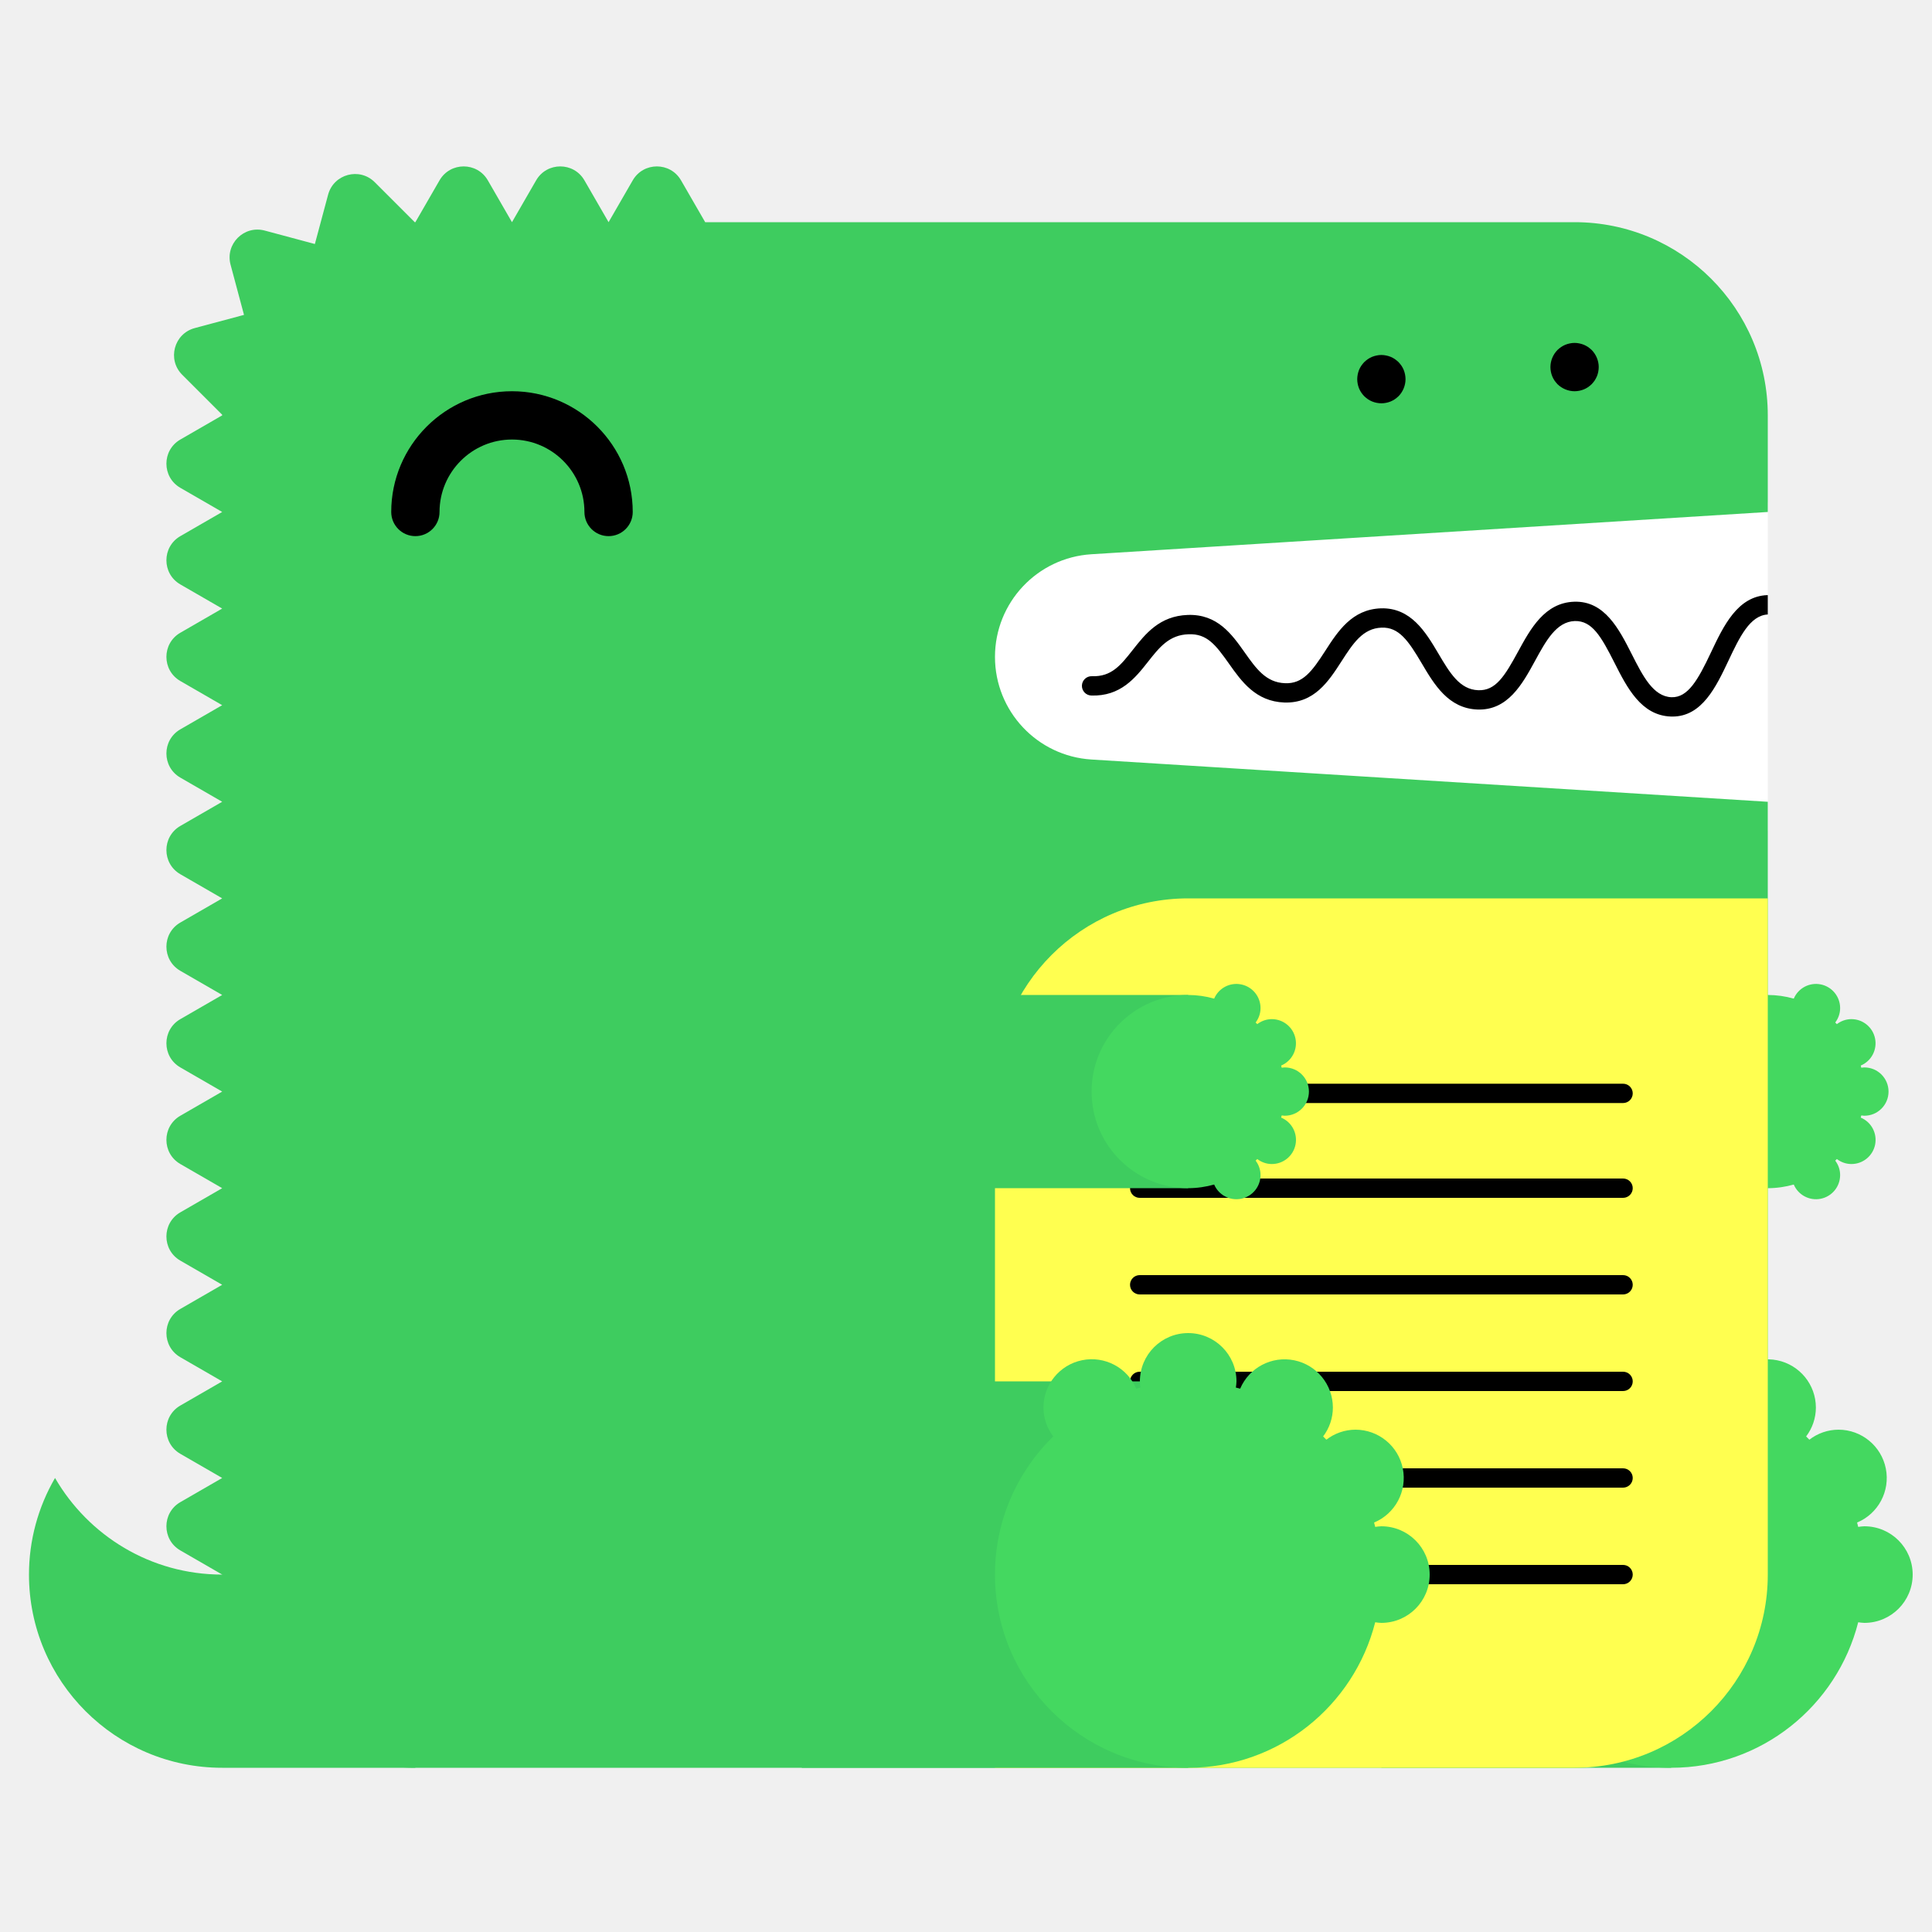
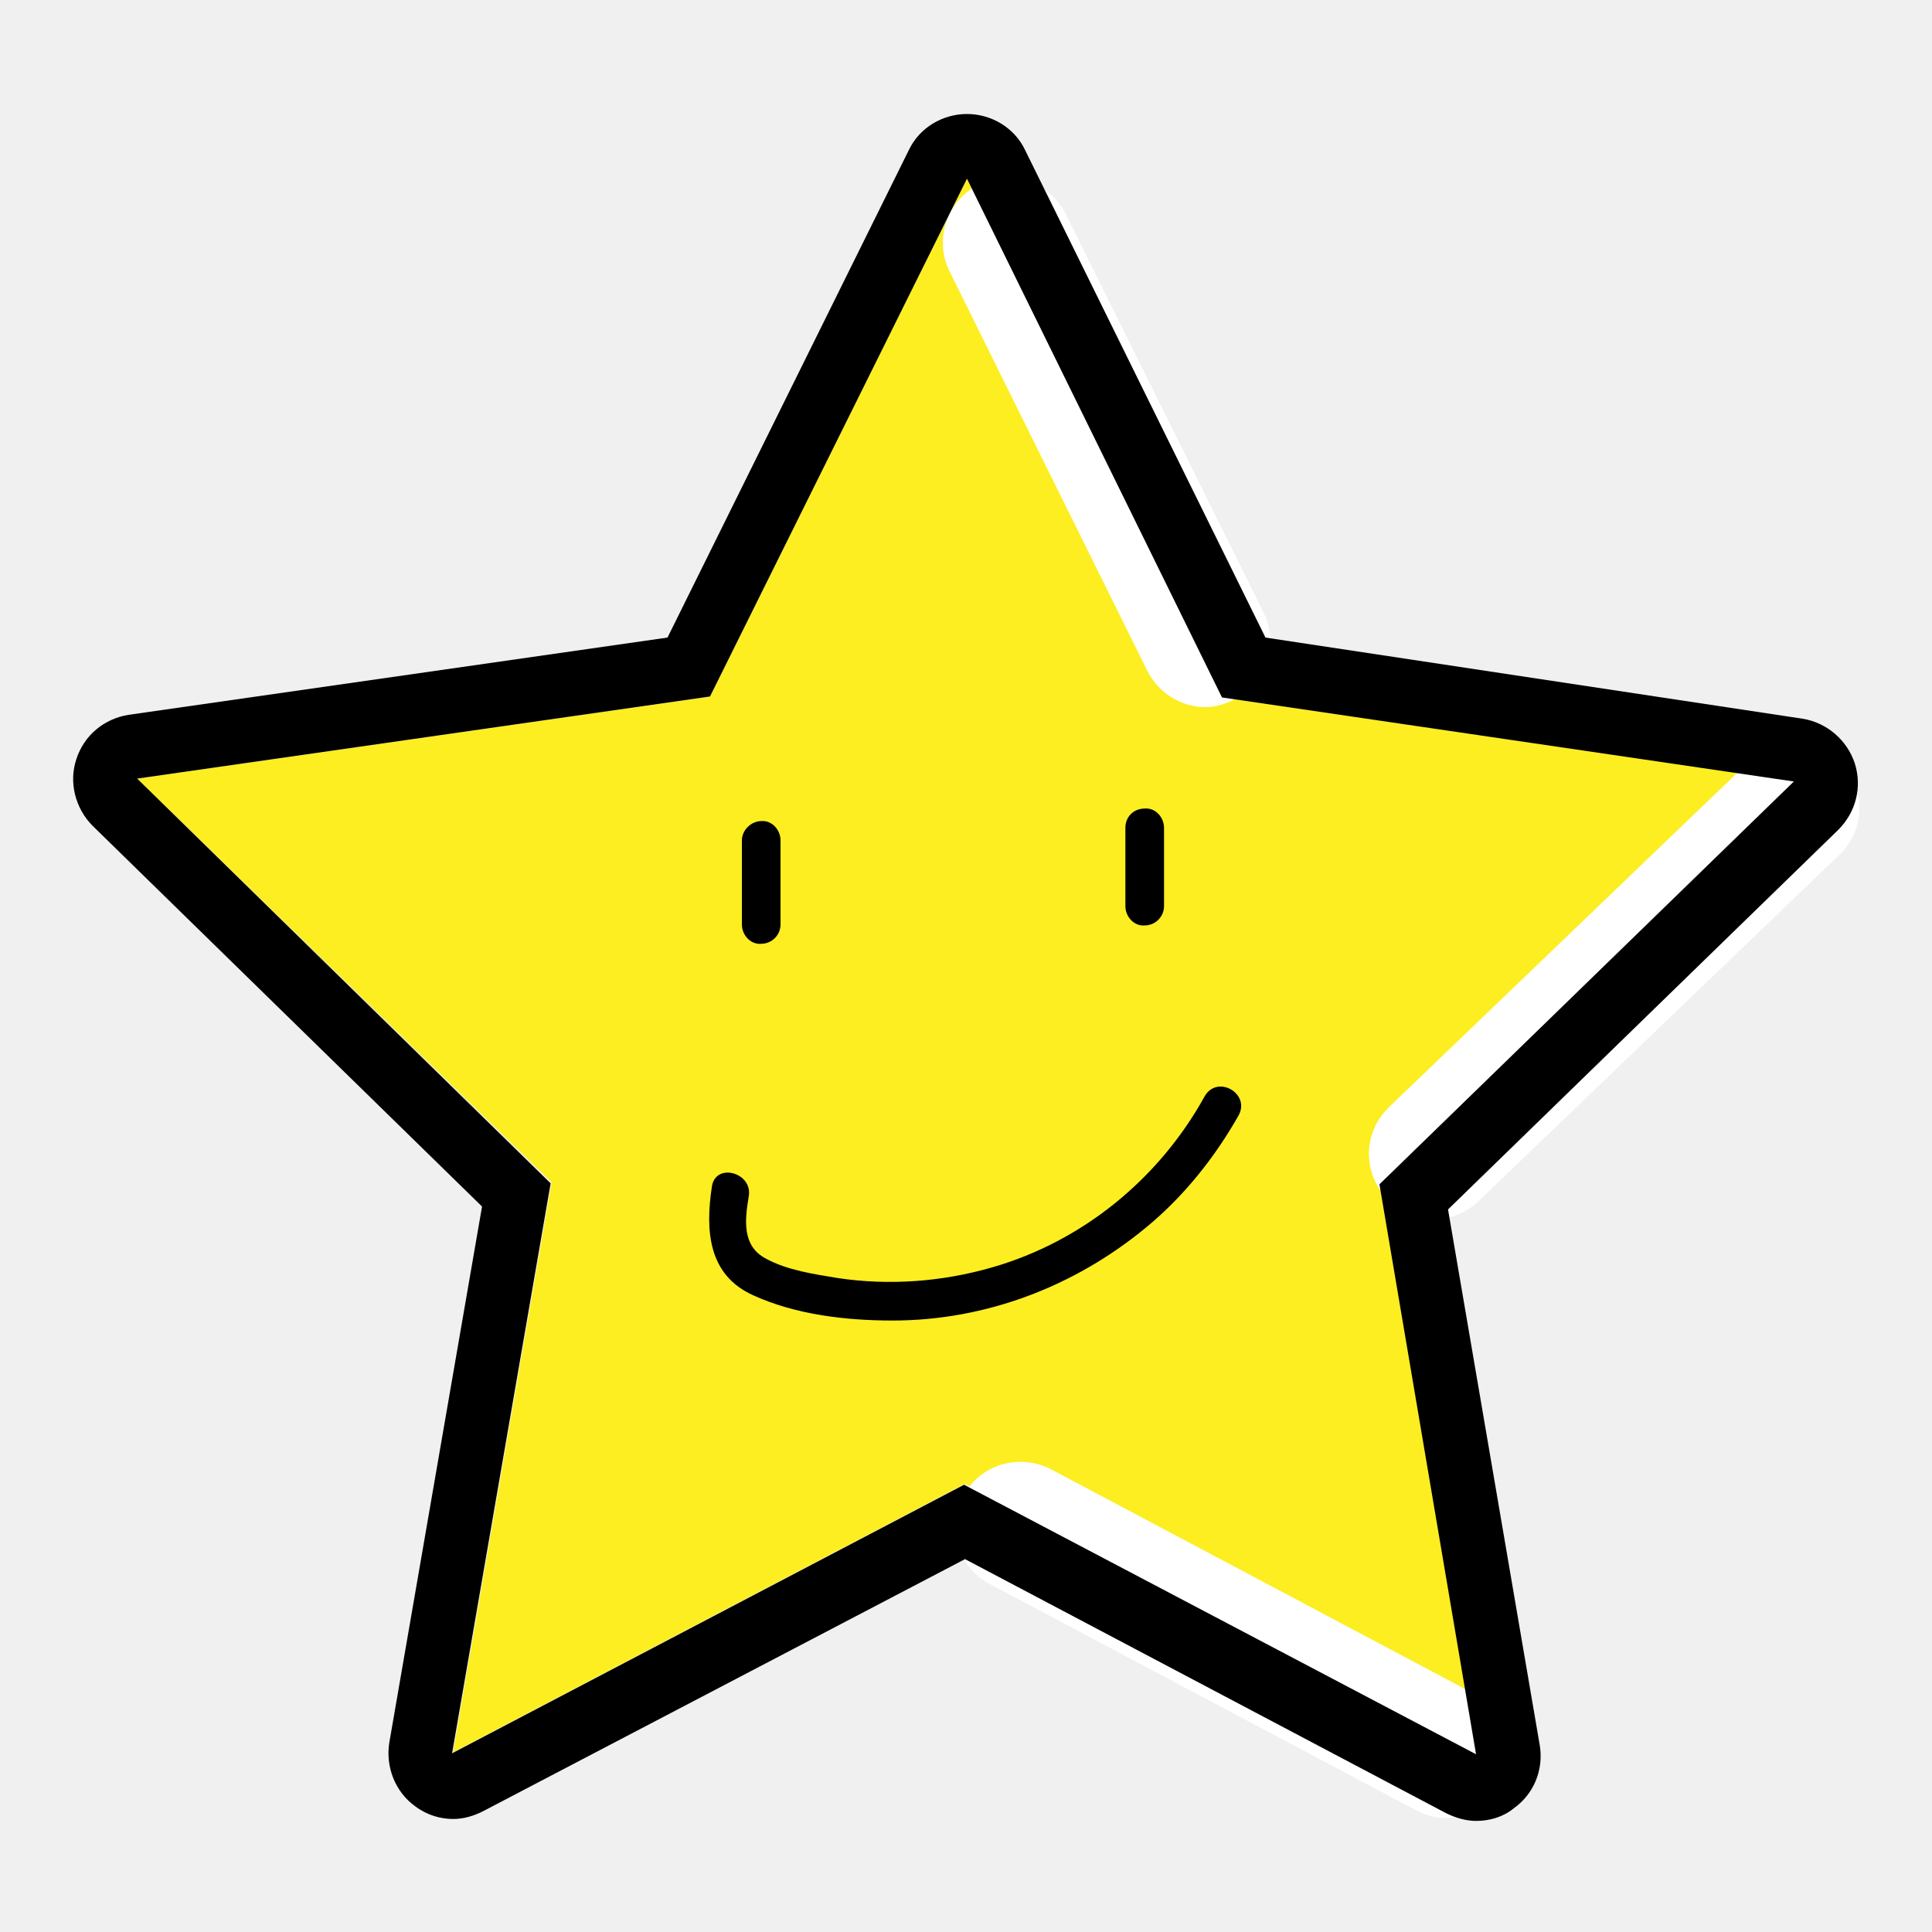
- <svg xmlns="http://www.w3.org/2000/svg" width="200" height="200" viewBox="0 0 200 200">
-   <g fill="none" fill-rule="evenodd">
-     <path fill="#FFF" d="M99 52h84v34H99z" />
-     <path d="M23 163c-7.398 0-13.843-4.027-17.303-10A19.886 19.886 0 0 0 3 163c0 11.046 8.954 20 20 20h20v-20H23z" fill="#3ECC5F" />
-     <path d="M112.98 57.376L183 53V43c0-11.046-8.954-20-20-20H73l-2.5-4.33c-1.112-1.925-3.889-1.925-5 0L63 23l-2.5-4.33c-1.111-1.925-3.889-1.925-5 0L53 23l-2.5-4.33c-1.111-1.925-3.889-1.925-5 0L43 23c-.022 0-.042.003-.065.003l-4.142-4.141c-1.57-1.571-4.252-.853-4.828 1.294l-1.369 5.104-5.192-1.392c-2.148-.575-4.111 1.389-3.535 3.536l1.39 5.193-5.102 1.367c-2.148.576-2.867 3.259-1.296 4.83l4.142 4.142c0 .021-.003.042-.003.064l-4.33 2.5c-1.925 1.111-1.925 3.889 0 5L23 53l-4.33 2.5c-1.925 1.111-1.925 3.889 0 5L23 63l-4.33 2.5c-1.925 1.111-1.925 3.889 0 5L23 73l-4.33 2.5c-1.925 1.111-1.925 3.889 0 5L23 83l-4.33 2.5c-1.925 1.111-1.925 3.889 0 5L23 93l-4.33 2.5c-1.925 1.111-1.925 3.889 0 5L23 103l-4.33 2.5c-1.925 1.111-1.925 3.889 0 5L23 113l-4.33 2.5c-1.925 1.111-1.925 3.889 0 5L23 123l-4.33 2.5c-1.925 1.111-1.925 3.889 0 5L23 133l-4.33 2.5c-1.925 1.111-1.925 3.889 0 5L23 143l-4.33 2.5c-1.925 1.111-1.925 3.889 0 5L23 153l-4.33 2.5c-1.925 1.111-1.925 3.889 0 5L23 163c0 11.046 8.954 20 20 20h120c11.046 0 20-8.954 20-20V83l-70.02-4.376A10.645 10.645 0 0 1 103 68c0-5.621 4.37-10.273 9.98-10.624" fill="#3ECC5F" />
-     <path fill="#3ECC5F" d="M143 183h30v-40h-30z" />
-     <path d="M193 158c-.219 0-.428.037-.639.064-.038-.15-.074-.301-.116-.451A5 5 0 0 0 190.32 148a4.96 4.96 0 0 0-3.016 1.036 26.531 26.531 0 0 0-.335-.336 4.955 4.955 0 0 0 1.011-2.987 5 5 0 0 0-9.599-1.959c-.148-.042-.297-.077-.445-.115.027-.211.064-.42.064-.639a5 5 0 0 0-5-5 5 5 0 0 0-5 5c0 .219.037.428.064.639-.148.038-.297.073-.445.115a4.998 4.998 0 0 0-9.599 1.959c0 1.125.384 2.151 1.011 2.987-3.717 3.632-6.031 8.693-6.031 14.3 0 11.046 8.954 20 20 20 9.339 0 17.16-6.41 19.361-15.064.211.027.42.064.639.064a5 5 0 0 0 5-5 5 5 0 0 0-5-5" fill="#44D860" />
-     <path fill="#3ECC5F" d="M153 123h30v-20h-30z" />
-     <path d="M193 115.5a2.5 2.5 0 1 0 0-5c-.109 0-.214.019-.319.032-.02-.075-.037-.15-.058-.225a2.501 2.501 0 0 0-.963-4.807c-.569 0-1.088.197-1.508.518a6.653 6.653 0 0 0-.168-.168c.314-.417.506-.931.506-1.494a2.5 2.5 0 0 0-4.8-.979A9.987 9.987 0 0 0 183 103c-5.522 0-10 4.478-10 10s4.478 10 10 10c.934 0 1.833-.138 2.69-.377a2.5 2.5 0 0 0 4.8-.979c0-.563-.192-1.077-.506-1.494.057-.055.113-.111.168-.168.42.321.939.518 1.508.518a2.5 2.5 0 0 0 .963-4.807c.021-.074.038-.15.058-.225.105.013.21.032.319.032" fill="#44D860" />
-     <path d="M63 55.5a2.5 2.5 0 0 1-2.5-2.5c0-4.136-3.364-7.5-7.5-7.5s-7.5 3.364-7.5 7.5a2.5 2.5 0 1 1-5 0c0-6.893 5.607-12.5 12.5-12.5S65.5 46.107 65.5 53a2.5 2.5 0 0 1-2.5 2.5" fill="#000" />
-     <path d="M103 183h60c11.046 0 20-8.954 20-20V93h-60c-11.046 0-20 8.954-20 20v70z" fill="#FFFF50" />
-     <path d="M168.02 124h-50.04a1 1 0 1 1 0-2h50.04a1 1 0 1 1 0 2m0 20h-50.04a1 1 0 1 1 0-2h50.04a1 1 0 1 1 0 2m0 20h-50.04a1 1 0 1 1 0-2h50.04a1 1 0 1 1 0 2m0-49.814h-50.04a1 1 0 1 1 0-2h50.04a1 1 0 1 1 0 2m0 19.814h-50.04a1 1 0 1 1 0-2h50.04a1 1 0 1 1 0 2m0 20h-50.04a1 1 0 1 1 0-2h50.04a1 1 0 1 1 0 2M183 61.611c-.012 0-.022-.006-.034-.005-3.09.105-4.552 3.196-5.842 5.923-1.346 2.85-2.387 4.703-4.093 4.647-1.889-.068-2.969-2.202-4.113-4.46-1.314-2.594-2.814-5.536-5.963-5.426-3.046.104-4.513 2.794-5.807 5.167-1.377 2.528-2.314 4.065-4.121 3.994-1.927-.07-2.951-1.805-4.136-3.813-1.321-2.236-2.848-4.75-5.936-4.664-2.994.103-4.465 2.385-5.763 4.4-1.373 2.13-2.335 3.428-4.165 3.351-1.973-.07-2.992-1.51-4.171-3.177-1.324-1.873-2.816-3.993-5.895-3.89-2.928.1-4.399 1.97-5.696 3.618-1.232 1.564-2.194 2.802-4.229 2.724a1 1 0 0 0-.072 2c3.017.101 4.545-1.8 5.872-3.487 1.177-1.496 2.193-2.787 4.193-2.855 1.926-.082 2.829 1.115 4.195 3.045 1.297 1.834 2.769 3.914 5.731 4.021 3.103.104 4.596-2.215 5.918-4.267 1.182-1.834 2.202-3.417 4.15-3.484 1.793-.067 2.769 1.35 4.145 3.681 1.297 2.197 2.766 4.686 5.787 4.796 3.125.108 4.634-2.62 5.949-5.035 1.139-2.088 2.214-4.06 4.119-4.126 1.793-.042 2.728 1.595 4.111 4.33 1.292 2.553 2.757 5.445 5.825 5.556l.169.003c3.064 0 4.518-3.075 5.805-5.794 1.139-2.41 2.217-4.68 4.067-4.773v-2z" fill="#000" />
-     <path fill="#3ECC5F" d="M83 183h40v-40H83z" />
-     <path d="M143 158c-.219 0-.428.037-.639.064-.038-.15-.074-.301-.116-.451A5 5 0 0 0 140.32 148a4.96 4.96 0 0 0-3.016 1.036 26.531 26.531 0 0 0-.335-.336 4.955 4.955 0 0 0 1.011-2.987 5 5 0 0 0-9.599-1.959c-.148-.042-.297-.077-.445-.115.027-.211.064-.42.064-.639a5 5 0 0 0-5-5 5 5 0 0 0-5 5c0 .219.037.428.064.639-.148.038-.297.073-.445.115a4.998 4.998 0 0 0-9.599 1.959c0 1.125.384 2.151 1.011 2.987-3.717 3.632-6.031 8.693-6.031 14.3 0 11.046 8.954 20 20 20 9.339 0 17.16-6.41 19.361-15.064.211.027.42.064.639.064a5 5 0 0 0 5-5 5 5 0 0 0-5-5" fill="#44D860" />
-     <path fill="#3ECC5F" d="M83 123h40v-20H83z" />
-     <path d="M133 115.5a2.5 2.5 0 1 0 0-5c-.109 0-.214.019-.319.032-.02-.075-.037-.15-.058-.225a2.501 2.501 0 0 0-.963-4.807c-.569 0-1.088.197-1.508.518a6.653 6.653 0 0 0-.168-.168c.314-.417.506-.931.506-1.494a2.5 2.5 0 0 0-4.8-.979A9.987 9.987 0 0 0 123 103c-5.522 0-10 4.478-10 10s4.478 10 10 10c.934 0 1.833-.138 2.69-.377a2.5 2.5 0 0 0 4.8-.979c0-.563-.192-1.077-.506-1.494.057-.055.113-.111.168-.168.42.321.939.518 1.508.518a2.5 2.5 0 0 0 .963-4.807c.021-.074.038-.15.058-.225.105.013.21.032.319.032" fill="#44D860" />
-     <path d="M143 41.75c-.16 0-.33-.02-.49-.05a2.52 2.52 0 0 1-.47-.14c-.15-.06-.29-.14-.431-.23-.13-.09-.259-.2-.38-.31-.109-.12-.219-.24-.309-.38s-.17-.28-.231-.43a2.619 2.619 0 0 1-.189-.96c0-.16.02-.33.05-.49.03-.16.08-.31.139-.47.061-.15.141-.29.231-.43.09-.13.2-.26.309-.38.121-.11.25-.22.38-.31.141-.09.281-.17.431-.23.149-.06.31-.11.47-.14.32-.07.65-.07.98 0 .159.03.32.08.47.14.149.06.29.14.43.23.13.09.259.2.38.31.11.12.22.25.31.38.09.14.17.28.23.43.06.16.11.31.14.47.029.16.05.33.05.49 0 .66-.271 1.31-.73 1.77-.121.11-.25.22-.38.31-.14.09-.281.17-.43.23a2.565 2.565 0 0 1-.96.19m20-1.25c-.66 0-1.3-.27-1.771-.73a3.802 3.802 0 0 1-.309-.38c-.09-.14-.17-.28-.231-.43a2.619 2.619 0 0 1-.189-.96c0-.66.27-1.3.729-1.77.121-.11.25-.22.38-.31.141-.09.281-.17.431-.23.149-.06.31-.11.47-.14.32-.07.66-.07.98 0 .159.03.32.08.47.14.149.06.29.14.43.23.13.09.259.2.38.31.459.47.73 1.11.73 1.77 0 .16-.021.33-.05.49-.03.16-.08.32-.14.47-.07.15-.14.29-.23.43-.09.13-.2.26-.31.38-.121.11-.25.22-.38.31-.14.09-.281.17-.43.23a2.565 2.565 0 0 1-.96.19" fill="#000" />
+ <svg xmlns="http://www.w3.org/2000/svg" version="1.1" id="圖層_1" x="0px" y="0px" viewBox="0 0 200 200" style="enable-background:new 0 0 200 200;" xml:space="preserve">
+   <style type="text/css">
+ 	.st0{fill:#FCEE21;}
+ 	.st1{fill:#FFFFFF;}
+ </style>
+   <g>
+     <g>
+       <polygon class="st0" points="152.9,181.5 99.9,153.6 46.9,181.4 57.1,122.4 14.2,80.6 73.5,72.1 100.1,18.5 126.5,72.2     185.8,80.8 142.8,122.5   " />
+     </g>
+     <path class="st1" d="M124.8,73.2c-2.5,0-4.8-1.4-6-3.7L98.3,28.1c-0.5-1-0.7-2-0.7-3c0-2.5,1.4-4.8,3.7-6c3.3-1.6,7.3-0.3,9,3   l20.5,41.3c0.5,1,0.7,2,0.7,3c0,2.5-1.4,4.8-3.7,6C126.8,72.9,125.8,73.2,124.8,73.2z" />
+     <path class="st1" d="M149.7,188.2c-1.1,0-2.1-0.3-3.1-0.8L102.5,164c-3.3-1.7-4.5-5.8-2.8-9.1c1.7-3.3,5.8-4.5,9.1-2.8l44.1,23.4   c3.3,1.7,4.5,5.8,2.8,9.1C154.5,186.9,152.1,188.2,149.7,188.2z" />
+     <path class="st1" d="M148.4,126.2c-1.8,0-3.5-0.7-4.8-2.1c-2.6-2.7-2.5-6.9,0.2-9.5l37.3-35.8c2.7-2.6,6.9-2.5,9.5,0.2   c2.6,2.7,2.5,6.9-0.2,9.5l-37.3,35.8C151.8,125.6,150.1,126.2,148.4,126.2z" />
+     <path d="M100.1,18.5l26.4,53.7l59.2,8.7l-42.9,41.7l10,59l-53-27.9l-53,27.8l10.2-59L14.2,80.6l59.3-8.5L100.1,18.5 M100.1,11.8   c-2.5,0-4.9,1.4-6,3.7L69.1,66l-55.8,8c-2.5,0.4-4.6,2.1-5.4,4.6c-0.8,2.4-0.1,5.1,1.7,6.9l40.3,39.4l-9.6,55.5   c-0.4,2.5,0.6,5.1,2.7,6.6c1.2,0.9,2.6,1.3,3.9,1.3c1.1,0,2.1-0.3,3.1-0.8l49.9-26.1l49.8,26.3c1,0.5,2.1,0.8,3.1,0.8   c1.4,0,2.8-0.4,3.9-1.3c2.1-1.5,3.1-4,2.7-6.5l-9.5-55.5l40.4-39.3c1.8-1.8,2.5-4.4,1.7-6.9c-0.8-2.4-2.9-4.2-5.4-4.6L131,66   l-24.9-50.5C105,13.2,102.6,11.8,100.1,11.8C100.1,11.8,100.1,11.8,100.1,11.8L100.1,11.8z" />
+     <path d="M73.7,122.8c-0.7,4.6-0.4,9.2,4.3,11.3c4.4,2,9.6,2.6,14.4,2.6c9.6,0,18.8-3.5,26.2-9.6c3.9-3.2,7.1-7.2,9.6-11.6   c1.3-2.3-2.2-4.3-3.5-2c-4.7,8.5-12.6,15-22,17.7c-5.2,1.5-10.7,1.9-16,1.1c-2.4-0.4-5.2-0.8-7.4-2c-2.5-1.3-2.2-4-1.8-6.4   C78,121.4,74.1,120.3,73.7,122.8L73.7,122.8z" />
+     <path d="M76.8,87c0,2.9,0,5.8,0,8.7c0,1.1,0.9,2.1,2,2c1.1,0,2-0.9,2-2c0-2.9,0-5.8,0-8.7c0-1.1-0.9-2.1-2-2   C77.8,85,76.8,85.9,76.8,87L76.8,87z" />
+     <path d="M116.5,85.7c0,2.7,0,5.4,0,8.1c0,1.1,0.9,2.1,2,2c1.1,0,2-0.9,2-2c0-2.7,0-5.4,0-8.1c0-1.1-0.9-2.1-2-2   C117.4,83.7,116.5,84.5,116.5,85.7L116.5,85.7z" />
  </g>
</svg>
